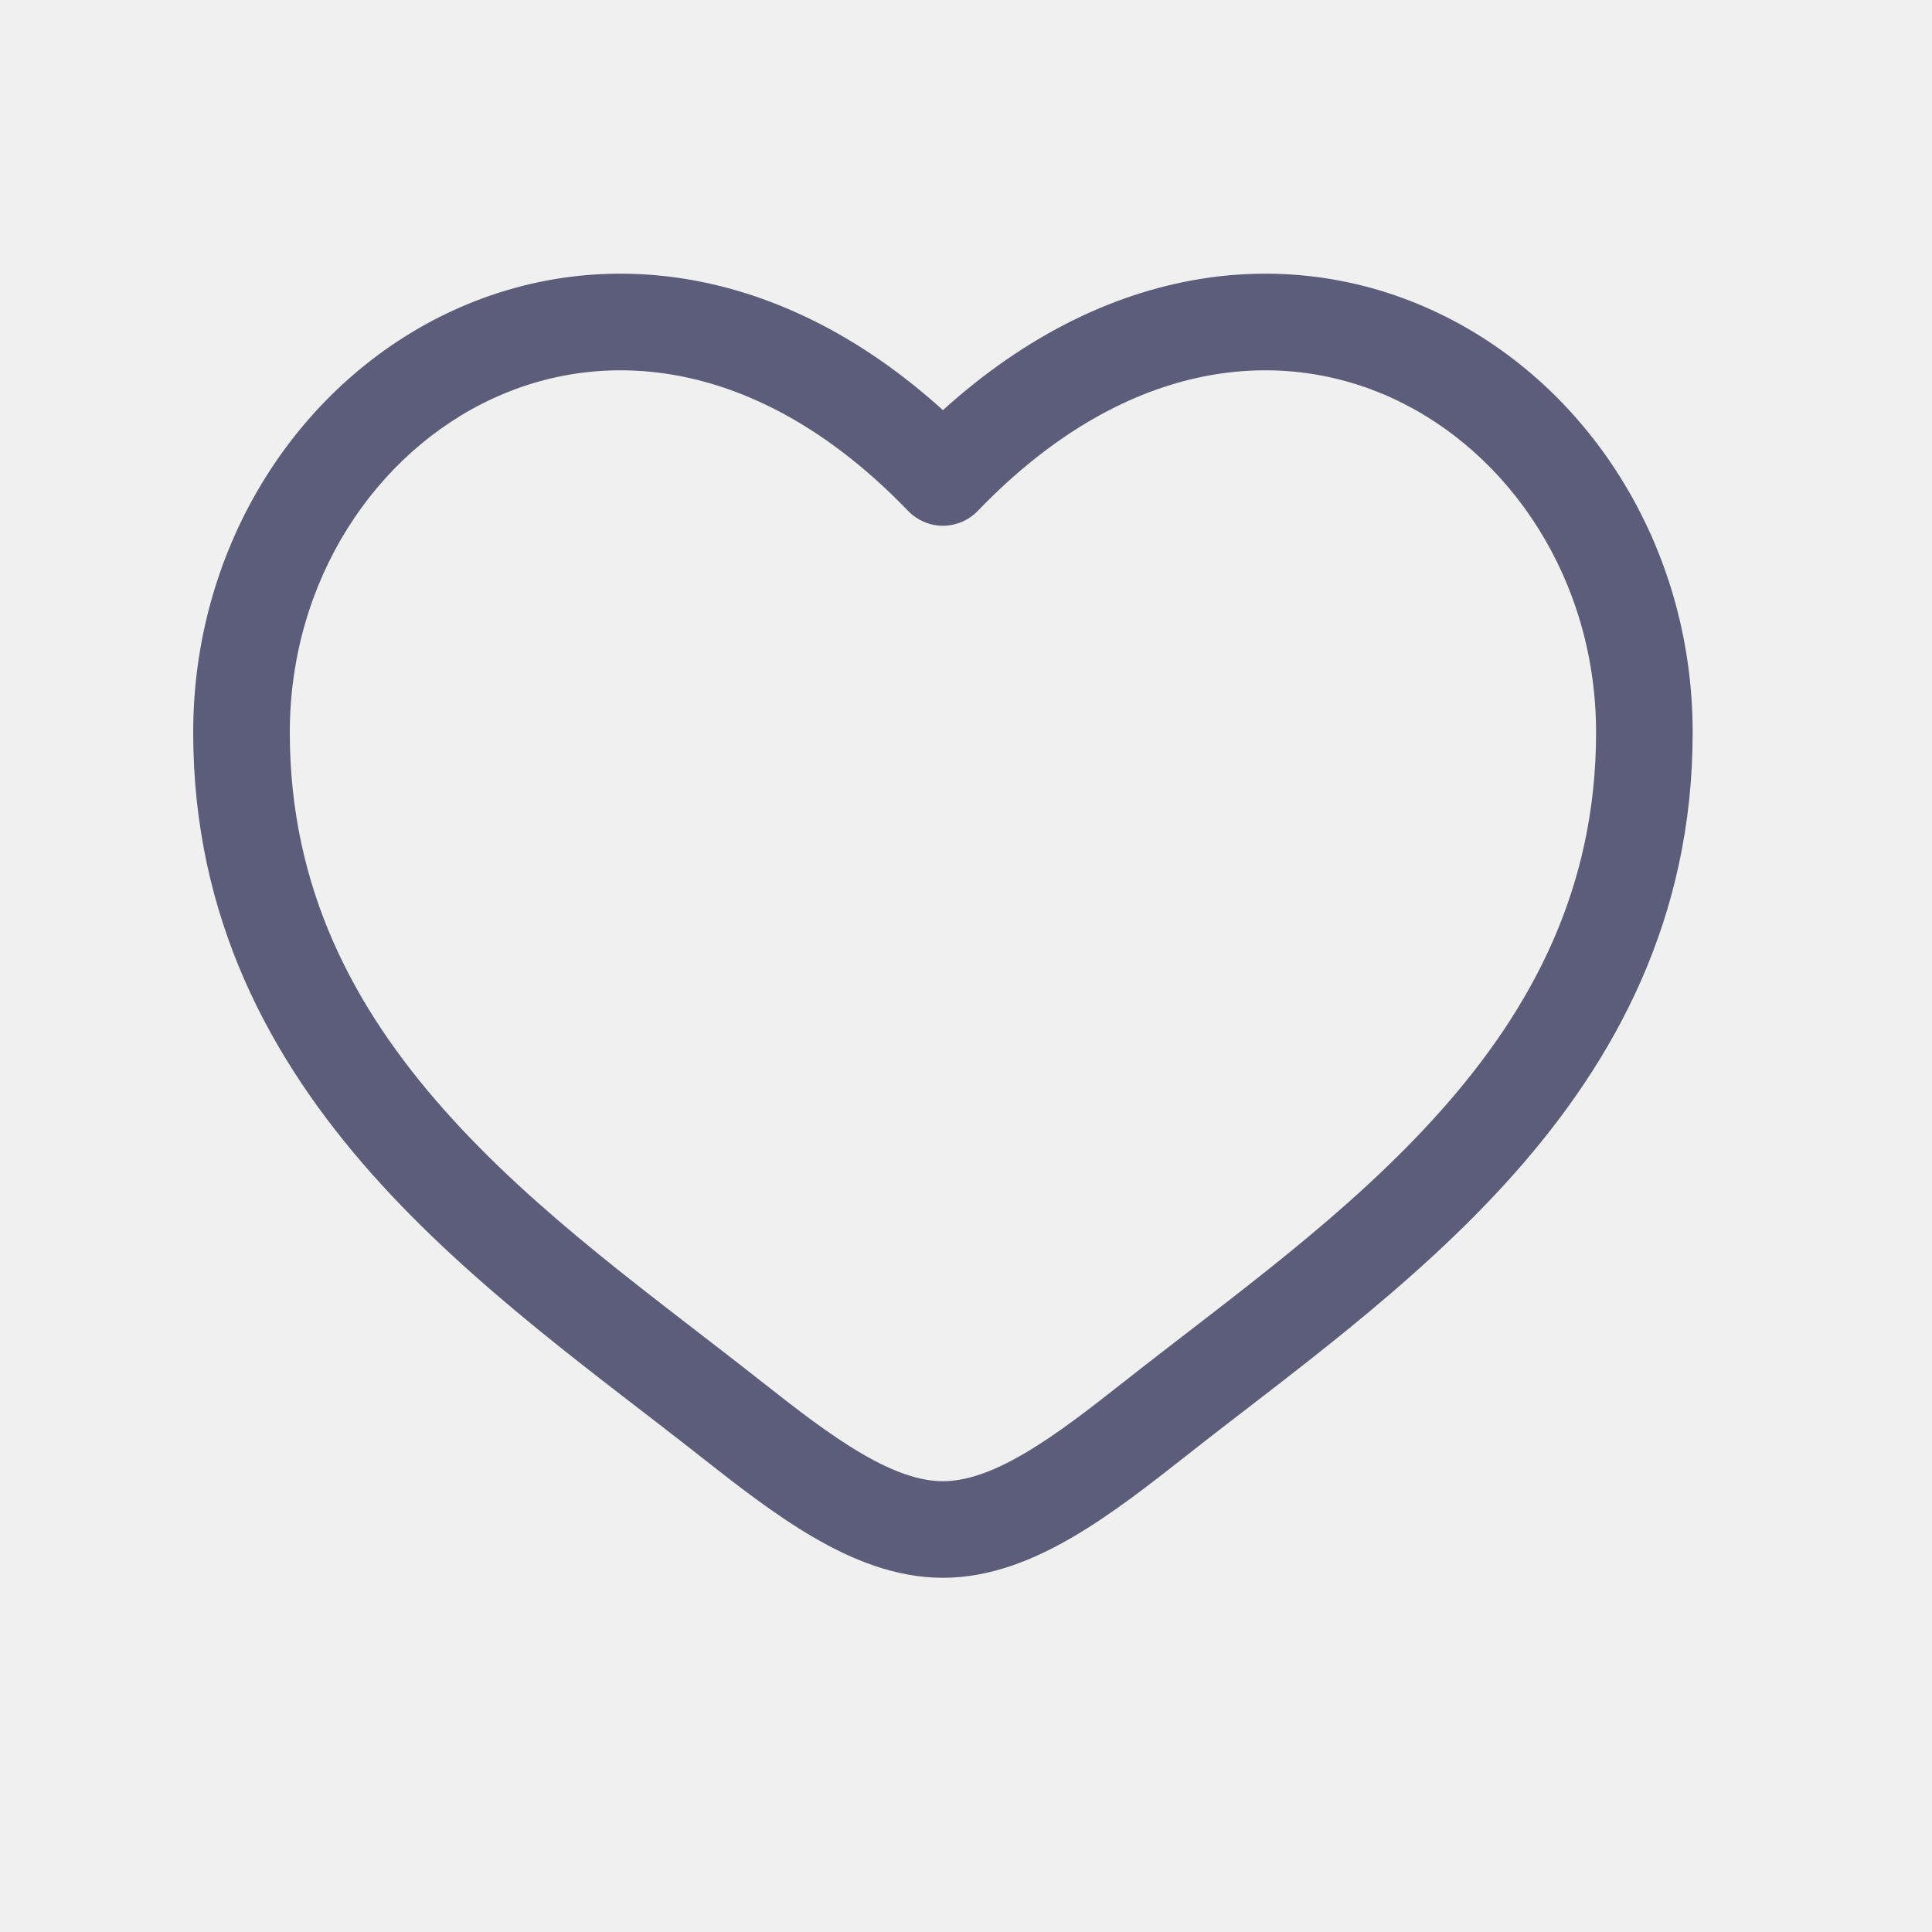
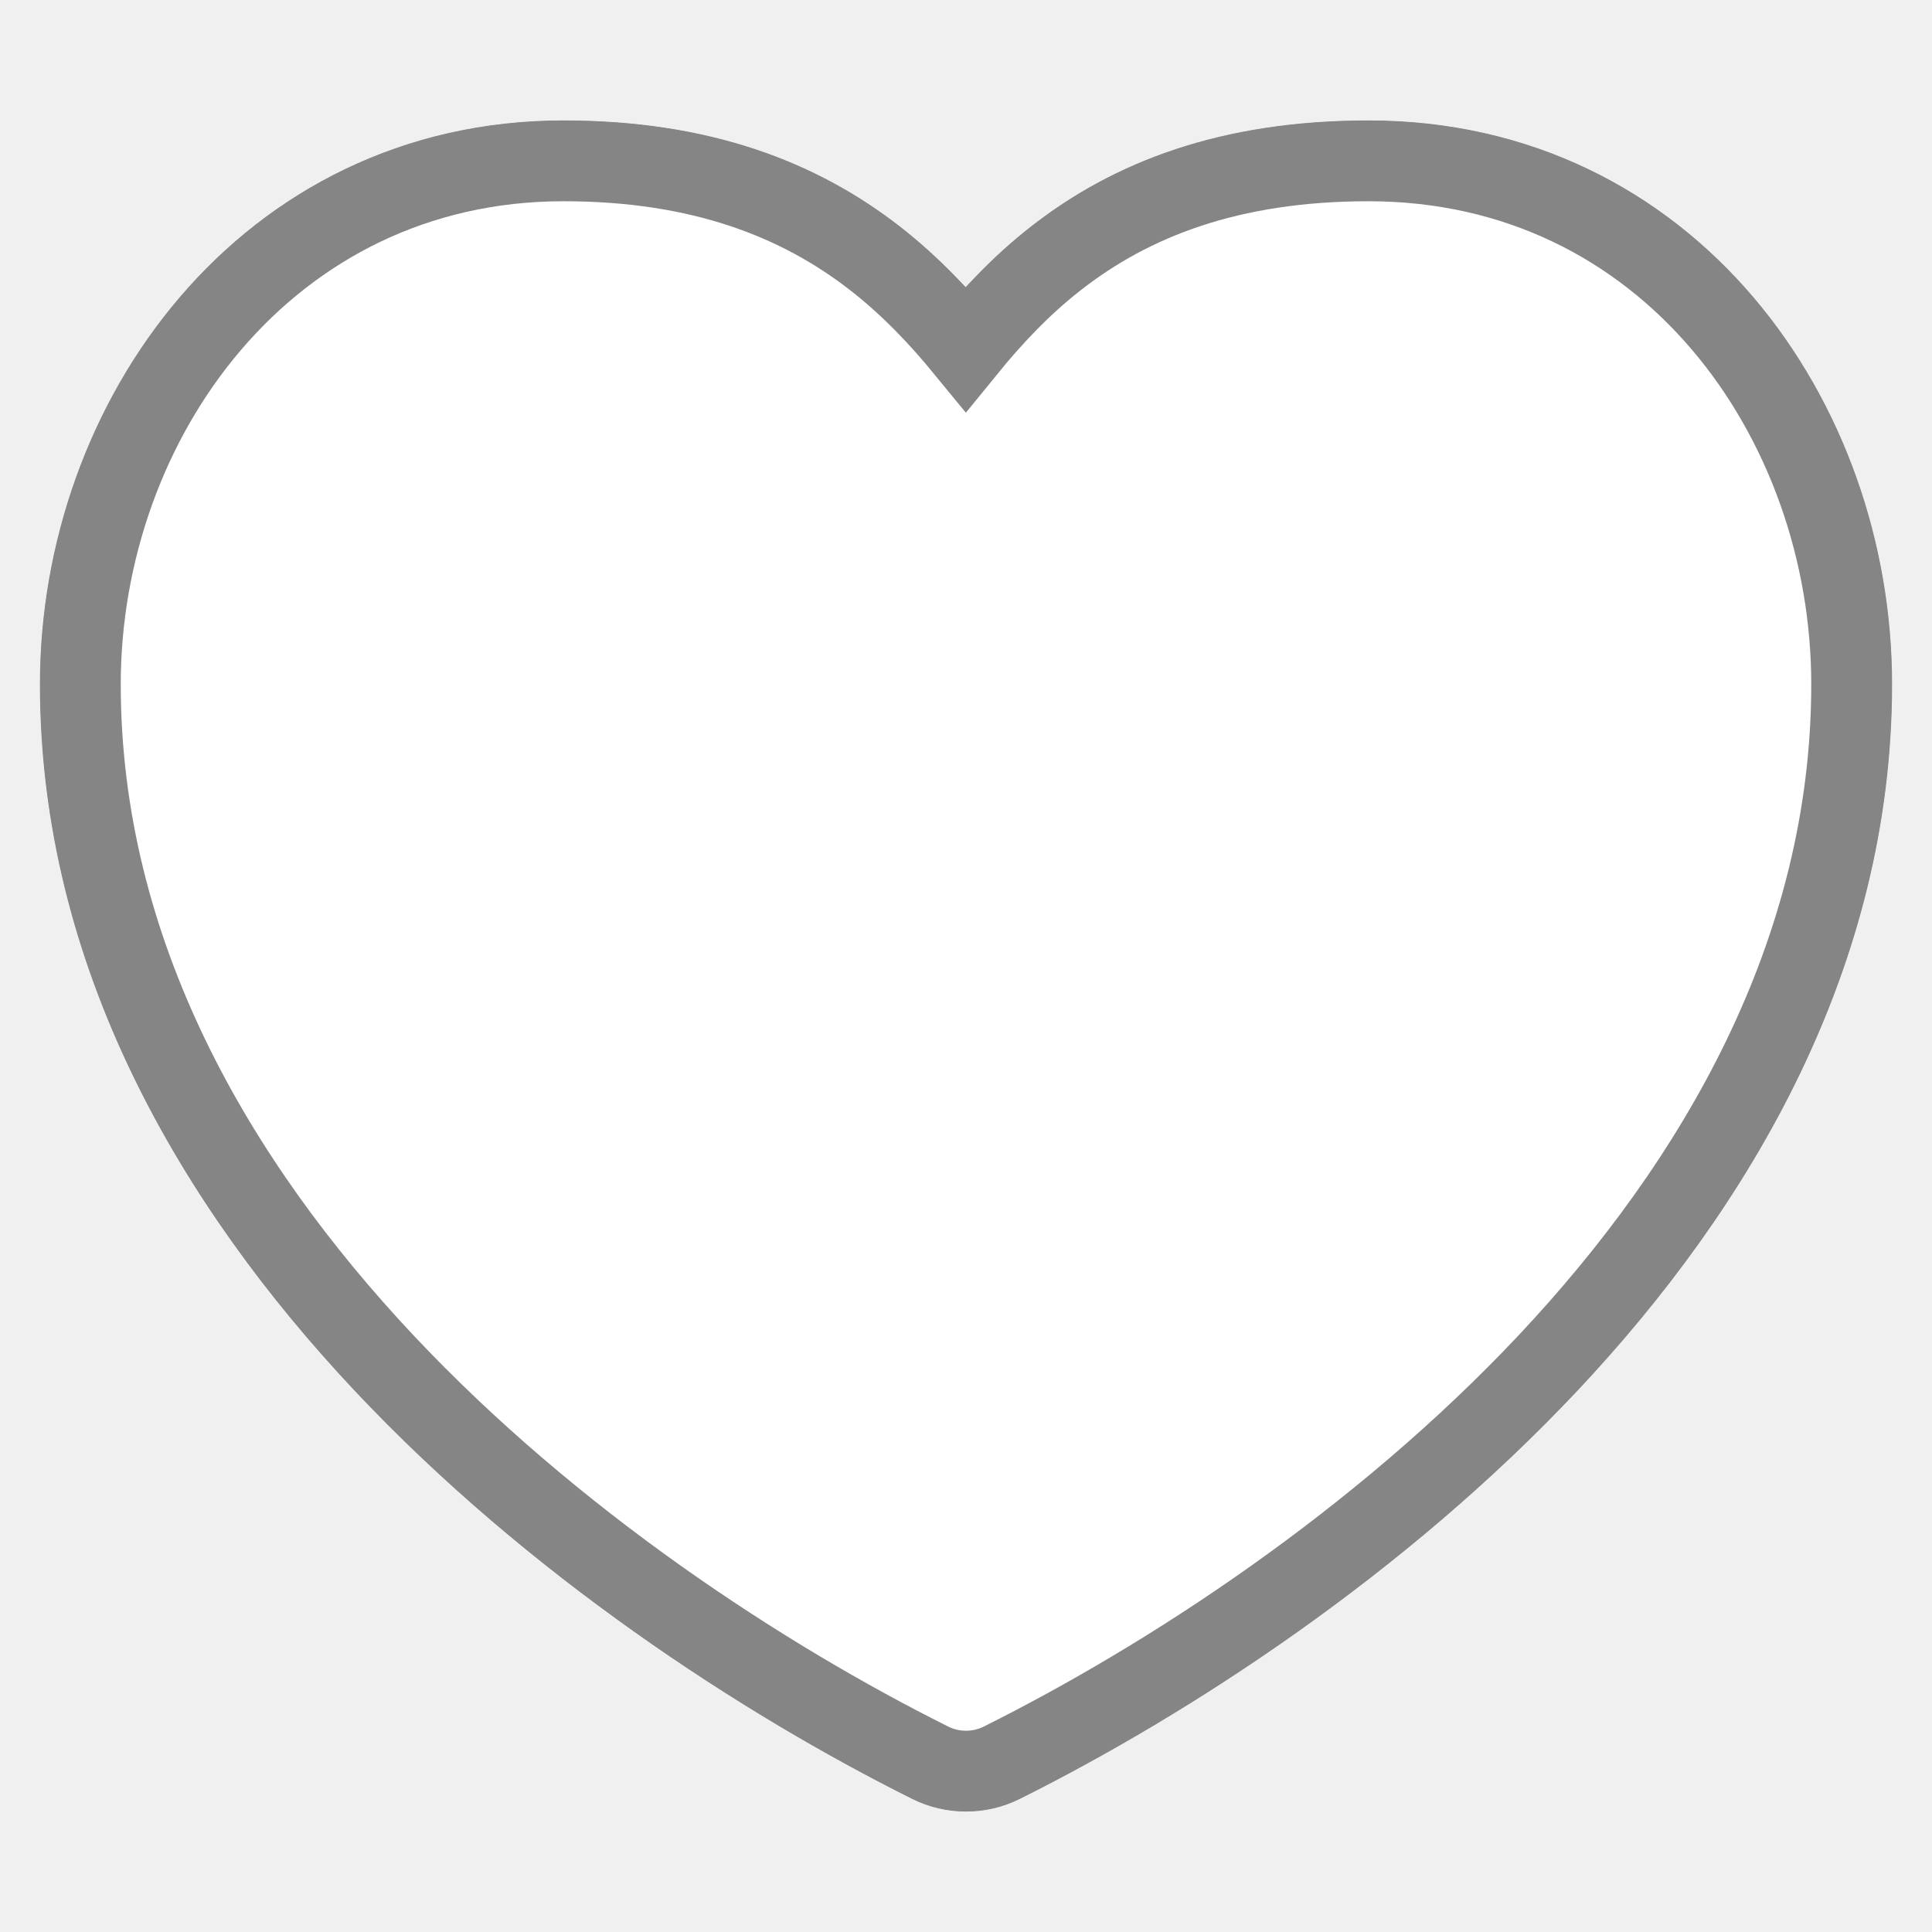
- <svg xmlns="http://www.w3.org/2000/svg" width="24" height="24" viewBox="0 0 24 24" fill="none">
-   <path d="M9.066 17.615L8.694 18.087V18.087L9.066 17.615ZM11.713 5.931L11.281 6.347C11.394 6.464 11.55 6.531 11.713 6.531C11.876 6.531 12.033 6.464 12.146 6.347L11.713 5.931ZM14.361 17.615L13.989 17.144L14.361 17.615ZM9.437 17.144C8.12 16.106 6.67 15.085 5.52 13.79C4.391 12.518 3.6 11.03 3.6 9.099H2.4C2.4 11.405 3.36 13.165 4.623 14.587C5.865 15.986 7.448 17.104 8.694 18.087L9.437 17.144ZM3.6 9.099C3.6 7.205 4.67 5.614 6.136 4.944C7.563 4.291 9.474 4.469 11.281 6.347L12.146 5.515C10.032 3.318 7.586 2.962 5.637 3.853C3.726 4.726 2.4 6.756 2.4 9.099H3.6ZM8.694 18.087C9.141 18.439 9.618 18.812 10.099 19.093C10.581 19.375 11.125 19.6 11.713 19.6V18.4C11.43 18.4 11.103 18.29 10.705 18.057C10.307 17.825 9.895 17.505 9.437 17.144L8.694 18.087ZM14.732 18.087C15.978 17.104 17.561 15.986 18.804 14.587C20.067 13.165 21.027 11.405 21.027 9.099H19.827C19.827 11.03 19.035 12.518 17.906 13.79C16.757 15.085 15.307 16.106 13.989 17.144L14.732 18.087ZM21.027 9.099C21.027 6.756 19.701 4.726 17.79 3.853C15.841 2.962 13.395 3.318 11.281 5.515L12.146 6.347C13.952 4.469 15.863 4.291 17.291 4.944C18.756 5.614 19.827 7.205 19.827 9.099H21.027ZM13.989 17.144C13.531 17.505 13.12 17.825 12.722 18.057C12.324 18.29 11.997 18.4 11.713 18.4V19.6C12.301 19.6 12.845 19.375 13.327 19.093C13.809 18.812 14.285 18.439 14.732 18.087L13.989 17.144Z" fill="#5C5C7B" />
+ <svg xmlns="http://www.w3.org/2000/svg" width="64px" height="64px" viewBox="0 0 24 24" fill="none" stroke="#858585 ">
+   <g id="SVGRepo_bgCarrier" stroke-width="0" />
+   <g id="SVGRepo_tracerCarrier" stroke-linecap="round" stroke-linejoin="round" stroke="858585" stroke-width="1.008">
+     <path d="M7 2C3.313 2 1 5.215 1 8.5C1 11.841 2.674 14.699 4.772 16.93C6.872 19.163 9.477 20.857 11.553 21.894C11.834 22.035 12.166 22.035 12.447 21.894C14.523 20.857 17.128 19.163 19.229 16.93C21.326 14.699 23 11.841 23 8.5C23 5.22 20.729 2 17 2C15.275 2 14.053 2.48 13.119 3.21C12.678 3.554 12.311 3.95 11.997 4.336C11.68 3.949 11.309 3.553 10.865 3.208C9.929 2.481 8.709 2 7 2Z" fill="#ffffff" />
+   </g>
+   <g id="SVGRepo_iconCarrier">
+     <path d="M7 2C3.313 2 1 5.215 1 8.5C1 11.841 2.674 14.699 4.772 16.93C6.872 19.163 9.477 20.857 11.553 21.894C11.834 22.035 12.166 22.035 12.447 21.894C14.523 20.857 17.128 19.163 19.229 16.93C21.326 14.699 23 11.841 23 8.5C23 5.22 20.729 2 17 2C15.275 2 14.053 2.48 13.119 3.21C12.678 3.554 12.311 3.95 11.997 4.336C11.68 3.949 11.309 3.553 10.865 3.208C9.929 2.481 8.709 2 7 2Z" fill="#ffffff" />
+   </g>
</svg>
